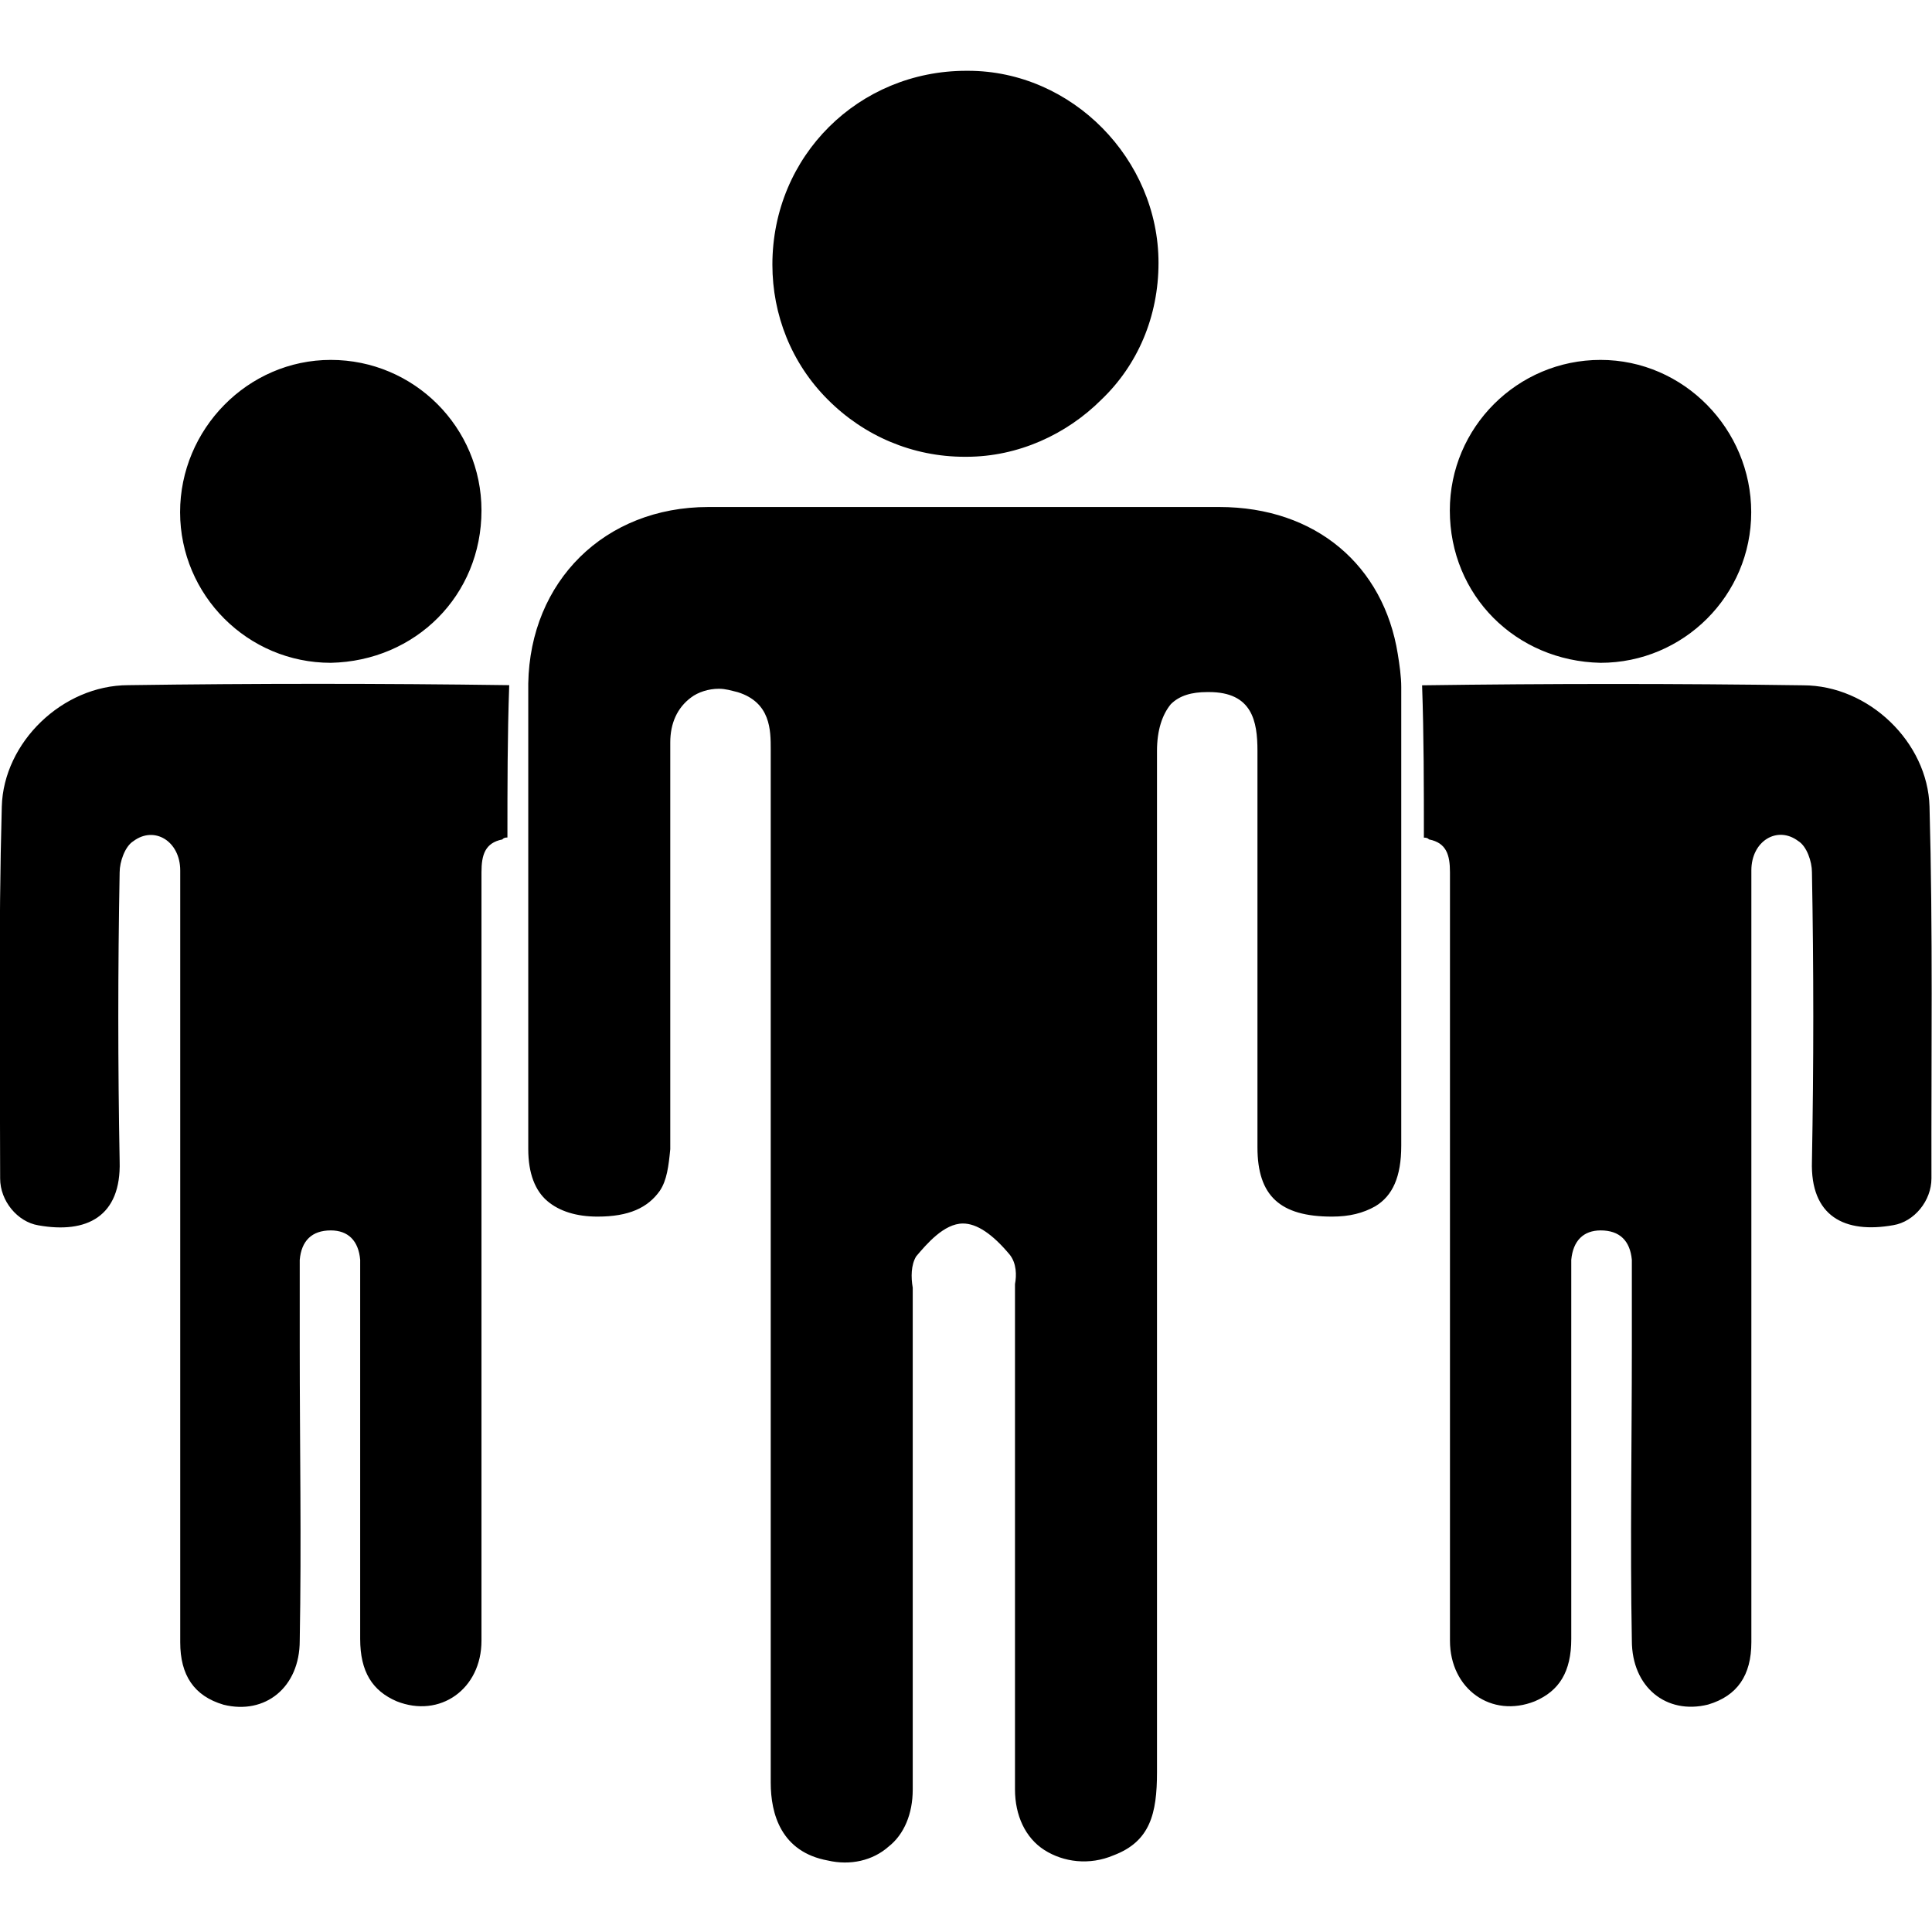
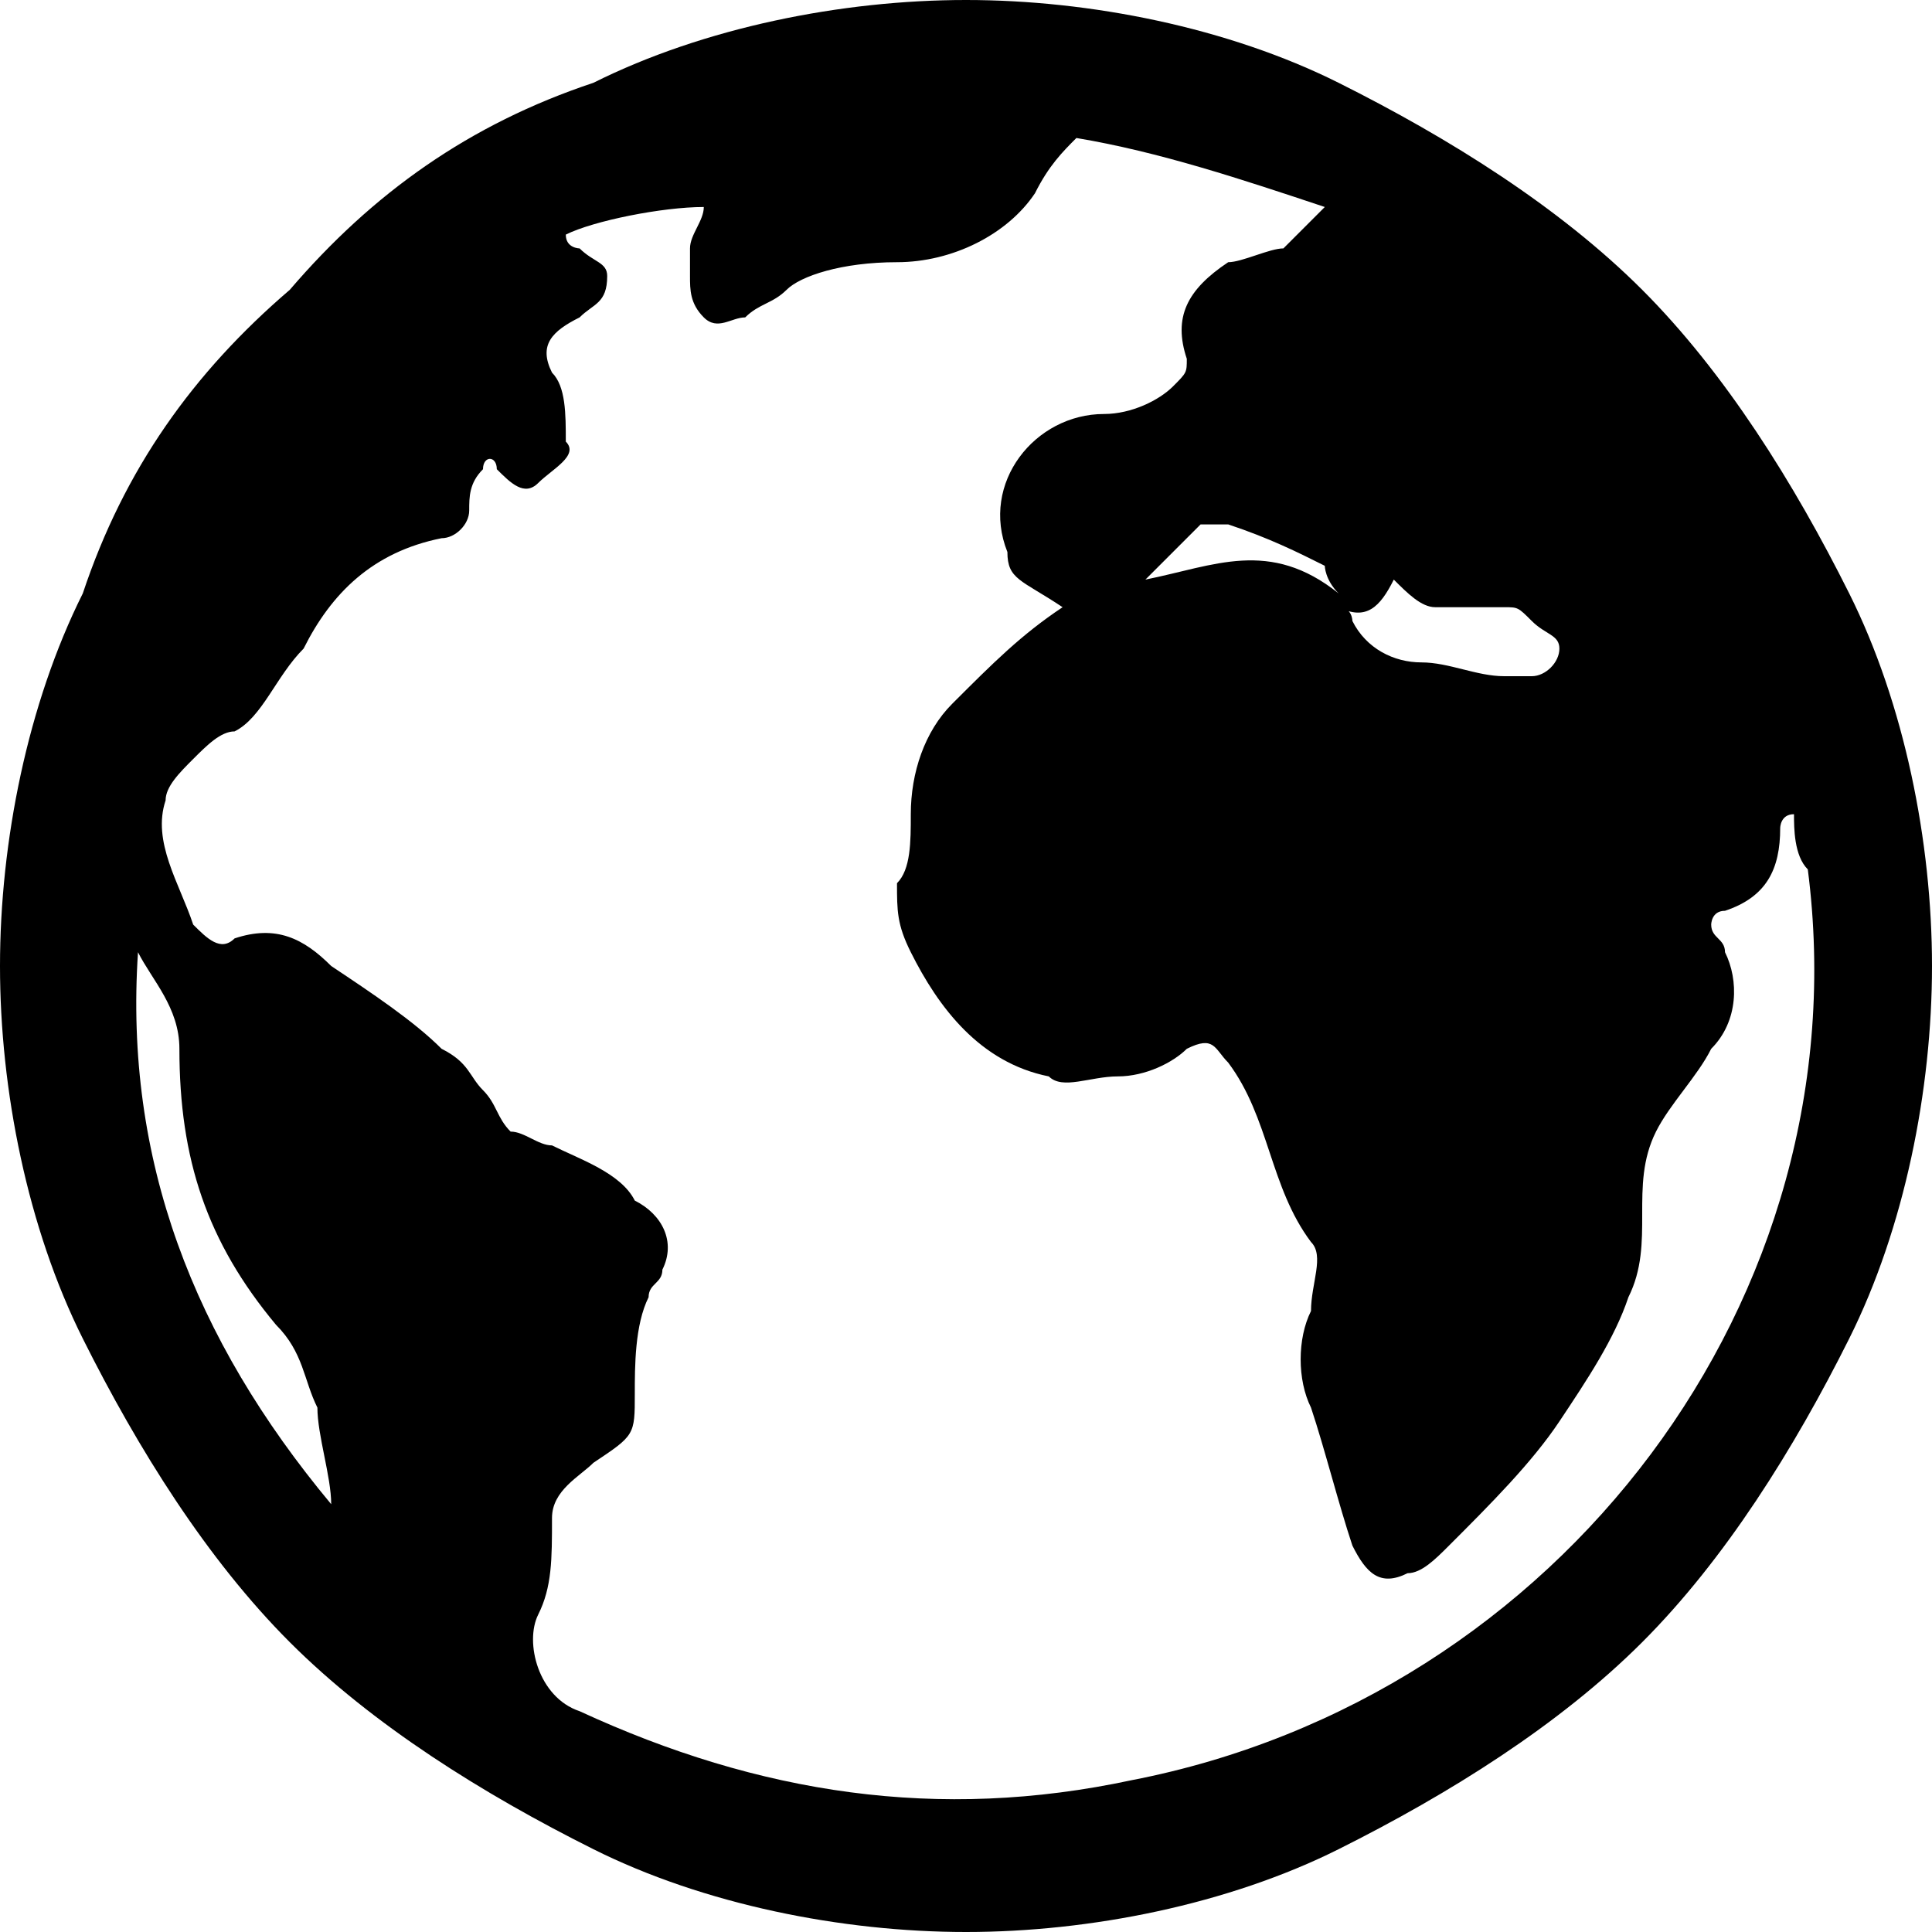
<svg xmlns="http://www.w3.org/2000/svg" version="1.1" id="public" x="0px" y="0px" viewBox="0 0 14 14" style="enable-background:new 0 0 14 14;" xml:space="preserve">
-   <path d="M5.999,2.896c-0.264-0.263-0.402-0.615-0.402-0.978c0-0.79,0.627-1.405,1.405-1.405  c0.013,0,0.013,0,0.013,0c0.753,0,1.38,0.64,1.38,1.392c0,0.389-0.151,0.74-0.414,0.991  C7.73,3.147,7.379,3.31,7.003,3.31H6.99C6.614,3.31,6.262,3.16,5.999,2.896z M0.013,5.844  C-0.012,6.747,0.001,7.65,0.001,8.54c0,0.163,0.126,0.314,0.276,0.339  c0.351,0.063,0.602-0.063,0.59-0.464c-0.013-0.702-0.013-1.392,0-2.094  c0-0.075,0.038-0.188,0.1-0.226c0.151-0.113,0.339,0,0.339,0.213c0,0.941,0,1.869,0,2.809  c0,0.928,0,1.856,0,2.784c0,0.238,0.1,0.389,0.314,0.452c0.301,0.075,0.552-0.125,0.552-0.464  c0.013-0.715,0-1.417,0-2.132c0-0.213,0-0.414,0-0.627C2.184,8.992,2.259,8.916,2.397,8.916  c0.126,0,0.201,0.075,0.213,0.213c0,0.063,0,0.138,0,0.201c0,0.853,0,1.693,0,2.546  c0,0.238,0.088,0.376,0.264,0.452c0.314,0.125,0.615-0.088,0.615-0.439c0-1.028,0-2.057,0-3.085  c0-0.828,0-1.656,0-2.483c0-0.125,0.025-0.213,0.151-0.238C3.652,6.069,3.665,6.069,3.677,6.069  c0-0.364,0-0.74,0.013-1.104c-0.929-0.013-1.845-0.013-2.761,0C0.452,4.966,0.026,5.38,0.013,5.844z   M2.397,4.803c0.615-0.013,1.092-0.489,1.092-1.104c0-0.602-0.489-1.091-1.092-1.091  c-0.602,0-1.092,0.502-1.092,1.104C1.306,4.314,1.795,4.803,2.397,4.803z M8.835,3.674  c-1.079,0-2.259,0-3.702,0c-0.753,0-1.292,0.539-1.305,1.279v0.013c0,0.376,0,0.752,0,1.129  c0,0.753,0,1.505,0,2.232c0,0.176,0.05,0.301,0.138,0.376c0.088,0.075,0.213,0.113,0.364,0.113  c0.226,0,0.364-0.063,0.452-0.188c0.05-0.075,0.063-0.176,0.075-0.301c0-0.075,0-0.151,0-0.226  c0-0.038,0-0.063,0-0.1c0-0.238,0-0.489,0-0.727c0-0.615,0-1.254,0-1.894  c0-0.138,0.05-0.251,0.151-0.326c0.05-0.038,0.126-0.063,0.201-0.063  c0.05,0,0.088,0.013,0.138,0.025c0.238,0.075,0.238,0.276,0.238,0.414c0,0.84,0,1.681,0,2.521v1.229  c0,0.351,0,0.702,0,1.054c0,0.251,0,0.502,0,0.753c0,0.627,0,1.292,0,1.931  c0,0.226,0.075,0.502,0.414,0.564c0.163,0.038,0.326,0,0.439-0.1  c0.113-0.088,0.176-0.238,0.176-0.414c0-0.79,0-1.605,0-2.395c0-0.389,0-0.79,0-1.179  c0-0.025,0-0.038,0-0.063C6.601,9.255,6.601,9.167,6.639,9.104c0.075-0.088,0.201-0.238,0.339-0.238  c0.1,0,0.213,0.075,0.339,0.226c0.05,0.063,0.05,0.151,0.038,0.213c0,0.025,0,0.05,0,0.063  c0,0.401,0,0.803,0,1.204c0,0.79,0,1.605,0,2.395c0,0.188,0.075,0.351,0.213,0.439  c0.138,0.088,0.326,0.113,0.502,0.038c0.264-0.1,0.314-0.301,0.314-0.602c0-2.37,0-4.766,0-7.086  v-0.314c0-0.151,0.038-0.263,0.1-0.339c0.063-0.063,0.151-0.088,0.264-0.088c0.013,0,0.013,0,0.013,0  c0.314,0,0.351,0.213,0.351,0.426c0,0.013,0,0.013,0,0.013c0,0.351,0,0.69,0,1.041  c0,0.589,0,1.217,0,1.819c0,0.351,0.163,0.502,0.54,0.502c0.126,0,0.226-0.025,0.314-0.075  c0.125-0.075,0.188-0.213,0.188-0.439v-0.063c0-0.753,0-1.53,0-2.308c0-0.314,0-0.64,0-0.953  c0-0.075-0.013-0.163-0.025-0.238C10.027,4.1,9.537,3.674,8.835,3.674z M11.598,4.803  c0.602,0,1.092-0.489,1.092-1.091c0-0.602-0.489-1.104-1.092-1.104c-0.602,0-1.092,0.489-1.092,1.091  C10.506,4.314,10.983,4.79,11.598,4.803z M13.982,5.844c-0.013-0.464-0.439-0.878-0.916-0.878  c-0.916-0.013-1.832-0.013-2.761,0c0.013,0.364,0.013,0.74,0.013,1.104c0.013,0,0.025,0,0.038,0.013  c0.126,0.025,0.151,0.113,0.151,0.238c0,0.828,0,1.655,0,2.483c0,1.028,0,2.057,0,3.085  c0,0.351,0.301,0.564,0.615,0.439c0.176-0.075,0.264-0.213,0.264-0.452c0-0.853,0-1.693,0-2.546  c0-0.063,0-0.138,0-0.201c0.013-0.138,0.088-0.213,0.213-0.213c0.138,0,0.213,0.075,0.226,0.213  c0,0.213,0,0.414,0,0.627c0,0.715-0.013,1.417,0,2.132c0,0.339,0.251,0.539,0.552,0.464  c0.213-0.063,0.314-0.213,0.314-0.452c0-0.928,0-1.856,0-2.784c0-0.941,0-1.869,0-2.809  c0-0.213,0.188-0.326,0.339-0.213c0.063,0.038,0.1,0.15,0.1,0.226  c0.013,0.702,0.013,1.392,0,2.094c-0.013,0.401,0.238,0.527,0.59,0.464  c0.151-0.025,0.276-0.176,0.276-0.339C13.994,7.65,14.007,6.747,13.982,5.844z" />
+   <path d="M13.4,4.3c-0.4-0.8-0.9-1.6-1.5-2.2c-0.6-0.6-1.4-1.1-2.2-1.5C8.9,0.2,7.9,0,7,0C6.1,0,5.1,0.2,4.3,0.6  C3.4,0.9,2.7,1.4,2.1,2.1C1.4,2.7,0.9,3.4,0.6,4.3C0.2,5.1,0,6.1,0,7c0,0.9,0.2,1.9,0.6,2.7c0.4,0.8,0.9,1.6,1.5,2.2  c0.6,0.6,1.4,1.1,2.2,1.5C5.1,13.8,6.1,14,7,14c0.9,0,1.9-0.2,2.7-0.6c0.8-0.4,1.6-0.9,2.2-1.5c0.6-0.6,1.1-1.4,1.5-2.2  C13.8,8.9,14,7.9,14,7C14,6.1,13.8,5.1,13.4,4.3z M4.2,12.4c-0.3-0.1-0.4-0.5-0.3-0.7c0.1-0.2,0.1-0.4,0.1-0.7  c0-0.2,0.2-0.3,0.3-0.4c0.3-0.2,0.3-0.2,0.3-0.5c0-0.2,0-0.5,0.1-0.7c0-0.1,0.1-0.1,0.1-0.2c0.1-0.2,0-0.4-0.2-0.5  C4.5,8.5,4.2,8.4,4,8.3c-0.1,0-0.2-0.1-0.3-0.1C3.6,8.1,3.6,8,3.5,7.9C3.4,7.8,3.4,7.7,3.2,7.6C3,7.4,2.7,7.2,2.4,7  C2.2,6.8,2,6.7,1.7,6.8c-0.1,0.1-0.2,0-0.3-0.1C1.3,6.4,1.1,6.1,1.2,5.8c0-0.1,0.1-0.2,0.2-0.3c0.1-0.1,0.2-0.2,0.3-0.2  C1.9,5.2,2,4.9,2.2,4.7c0.2-0.4,0.5-0.7,1-0.8c0.1,0,0.2-0.1,0.2-0.2c0-0.1,0-0.2,0.1-0.3c0-0.1,0.1-0.1,0.1,0c0,0,0,0,0,0  c0.1,0.1,0.2,0.2,0.3,0.1C4,3.4,4.2,3.3,4.1,3.2C4.1,3,4.1,2.8,4,2.7C3.9,2.5,4,2.4,4.2,2.3c0,0,0,0,0,0C4.3,2.2,4.4,2.2,4.4,2  c0-0.1-0.1-0.1-0.2-0.2c0,0-0.1,0-0.1-0.1c0.2-0.1,0.7-0.2,1-0.2c0,0.1-0.1,0.2-0.1,0.3c0,0.1,0,0.1,0,0.2c0,0.1,0,0.2,0.1,0.3  c0.1,0.1,0.2,0,0.3,0c0.1-0.1,0.2-0.1,0.3-0.2C5.8,2,6.1,1.9,6.5,1.9c0.4,0,0.8-0.2,1-0.5C7.6,1.2,7.7,1.1,7.8,1  C8.4,1.1,9,1.3,9.6,1.5C9.5,1.6,9.4,1.7,9.3,1.8C9.2,1.8,9,1.9,8.9,1.9C8.6,2.1,8.5,2.3,8.6,2.6c0,0.1,0,0.1-0.1,0.2  C8.4,2.9,8.2,3,8,3C7.5,3,7.1,3.5,7.3,4c0,0.2,0.1,0.2,0.4,0.4C7.4,4.6,7.2,4.8,6.9,5.1C6.7,5.3,6.6,5.6,6.6,5.9  c0,0.2,0,0.4-0.1,0.5c0,0.2,0,0.3,0.1,0.5c0.2,0.4,0.5,0.8,1,0.9c0.1,0.1,0.3,0,0.5,0c0.2,0,0.4-0.1,0.5-0.2c0.2-0.1,0.2,0,0.3,0.1  c0,0,0,0,0,0c0.3,0.4,0.3,0.9,0.6,1.3c0.1,0.1,0,0.3,0,0.5c-0.1,0.2-0.1,0.5,0,0.7c0.1,0.3,0.2,0.7,0.3,1c0.1,0.2,0.2,0.3,0.4,0.2  c0.1,0,0.2-0.1,0.3-0.2c0.3-0.3,0.6-0.6,0.8-0.9c0.2-0.3,0.4-0.6,0.5-0.9c0.1-0.2,0.1-0.4,0.1-0.6c0-0.2,0-0.4,0.1-0.6  c0.1-0.2,0.3-0.4,0.4-0.6c0.2-0.2,0.2-0.5,0.1-0.7c0-0.1-0.1-0.1-0.1-0.2c0,0,0-0.1,0.1-0.1c0.3-0.1,0.4-0.3,0.4-0.6  c0,0,0-0.1,0.1-0.1c0,0.1,0,0.3,0.1,0.4c0.4,3.1-1.8,6-4.9,6.6C6.8,13.2,5.5,13,4.2,12.4z M2,9.6c0.2,0.2,0.2,0.4,0.3,0.6  c0,0.2,0.1,0.5,0.1,0.7C1.4,9.7,0.9,8.4,1,6.9c0.1,0.2,0.3,0.4,0.3,0.7C1.3,8.4,1.5,9,2,9.6z M11.3,4.7c0,0.1-0.1,0.2-0.2,0.2  c-0.1,0-0.2,0-0.2,0c-0.2,0-0.4-0.1-0.6-0.1c-0.2,0-0.4-0.1-0.5-0.3c0,0,0-0.1-0.1-0.1c0.2,0.1,0.3,0,0.4-0.2  c0.1,0.1,0.2,0.2,0.3,0.2c0.2,0,0.4,0,0.5,0c0.1,0,0.1,0,0.2,0.1C11.2,4.6,11.3,4.6,11.3,4.7z M9.7,4.3C9.6,4.3,9.6,4.3,9.7,4.3  C9.2,3.9,8.8,4.1,8.3,4.2C8.5,4,8.6,3.9,8.7,3.8c0,0,0.2,0,0.2,0C9.2,3.9,9.4,4,9.6,4.1C9.6,4.1,9.6,4.2,9.7,4.3z" />
</svg>
